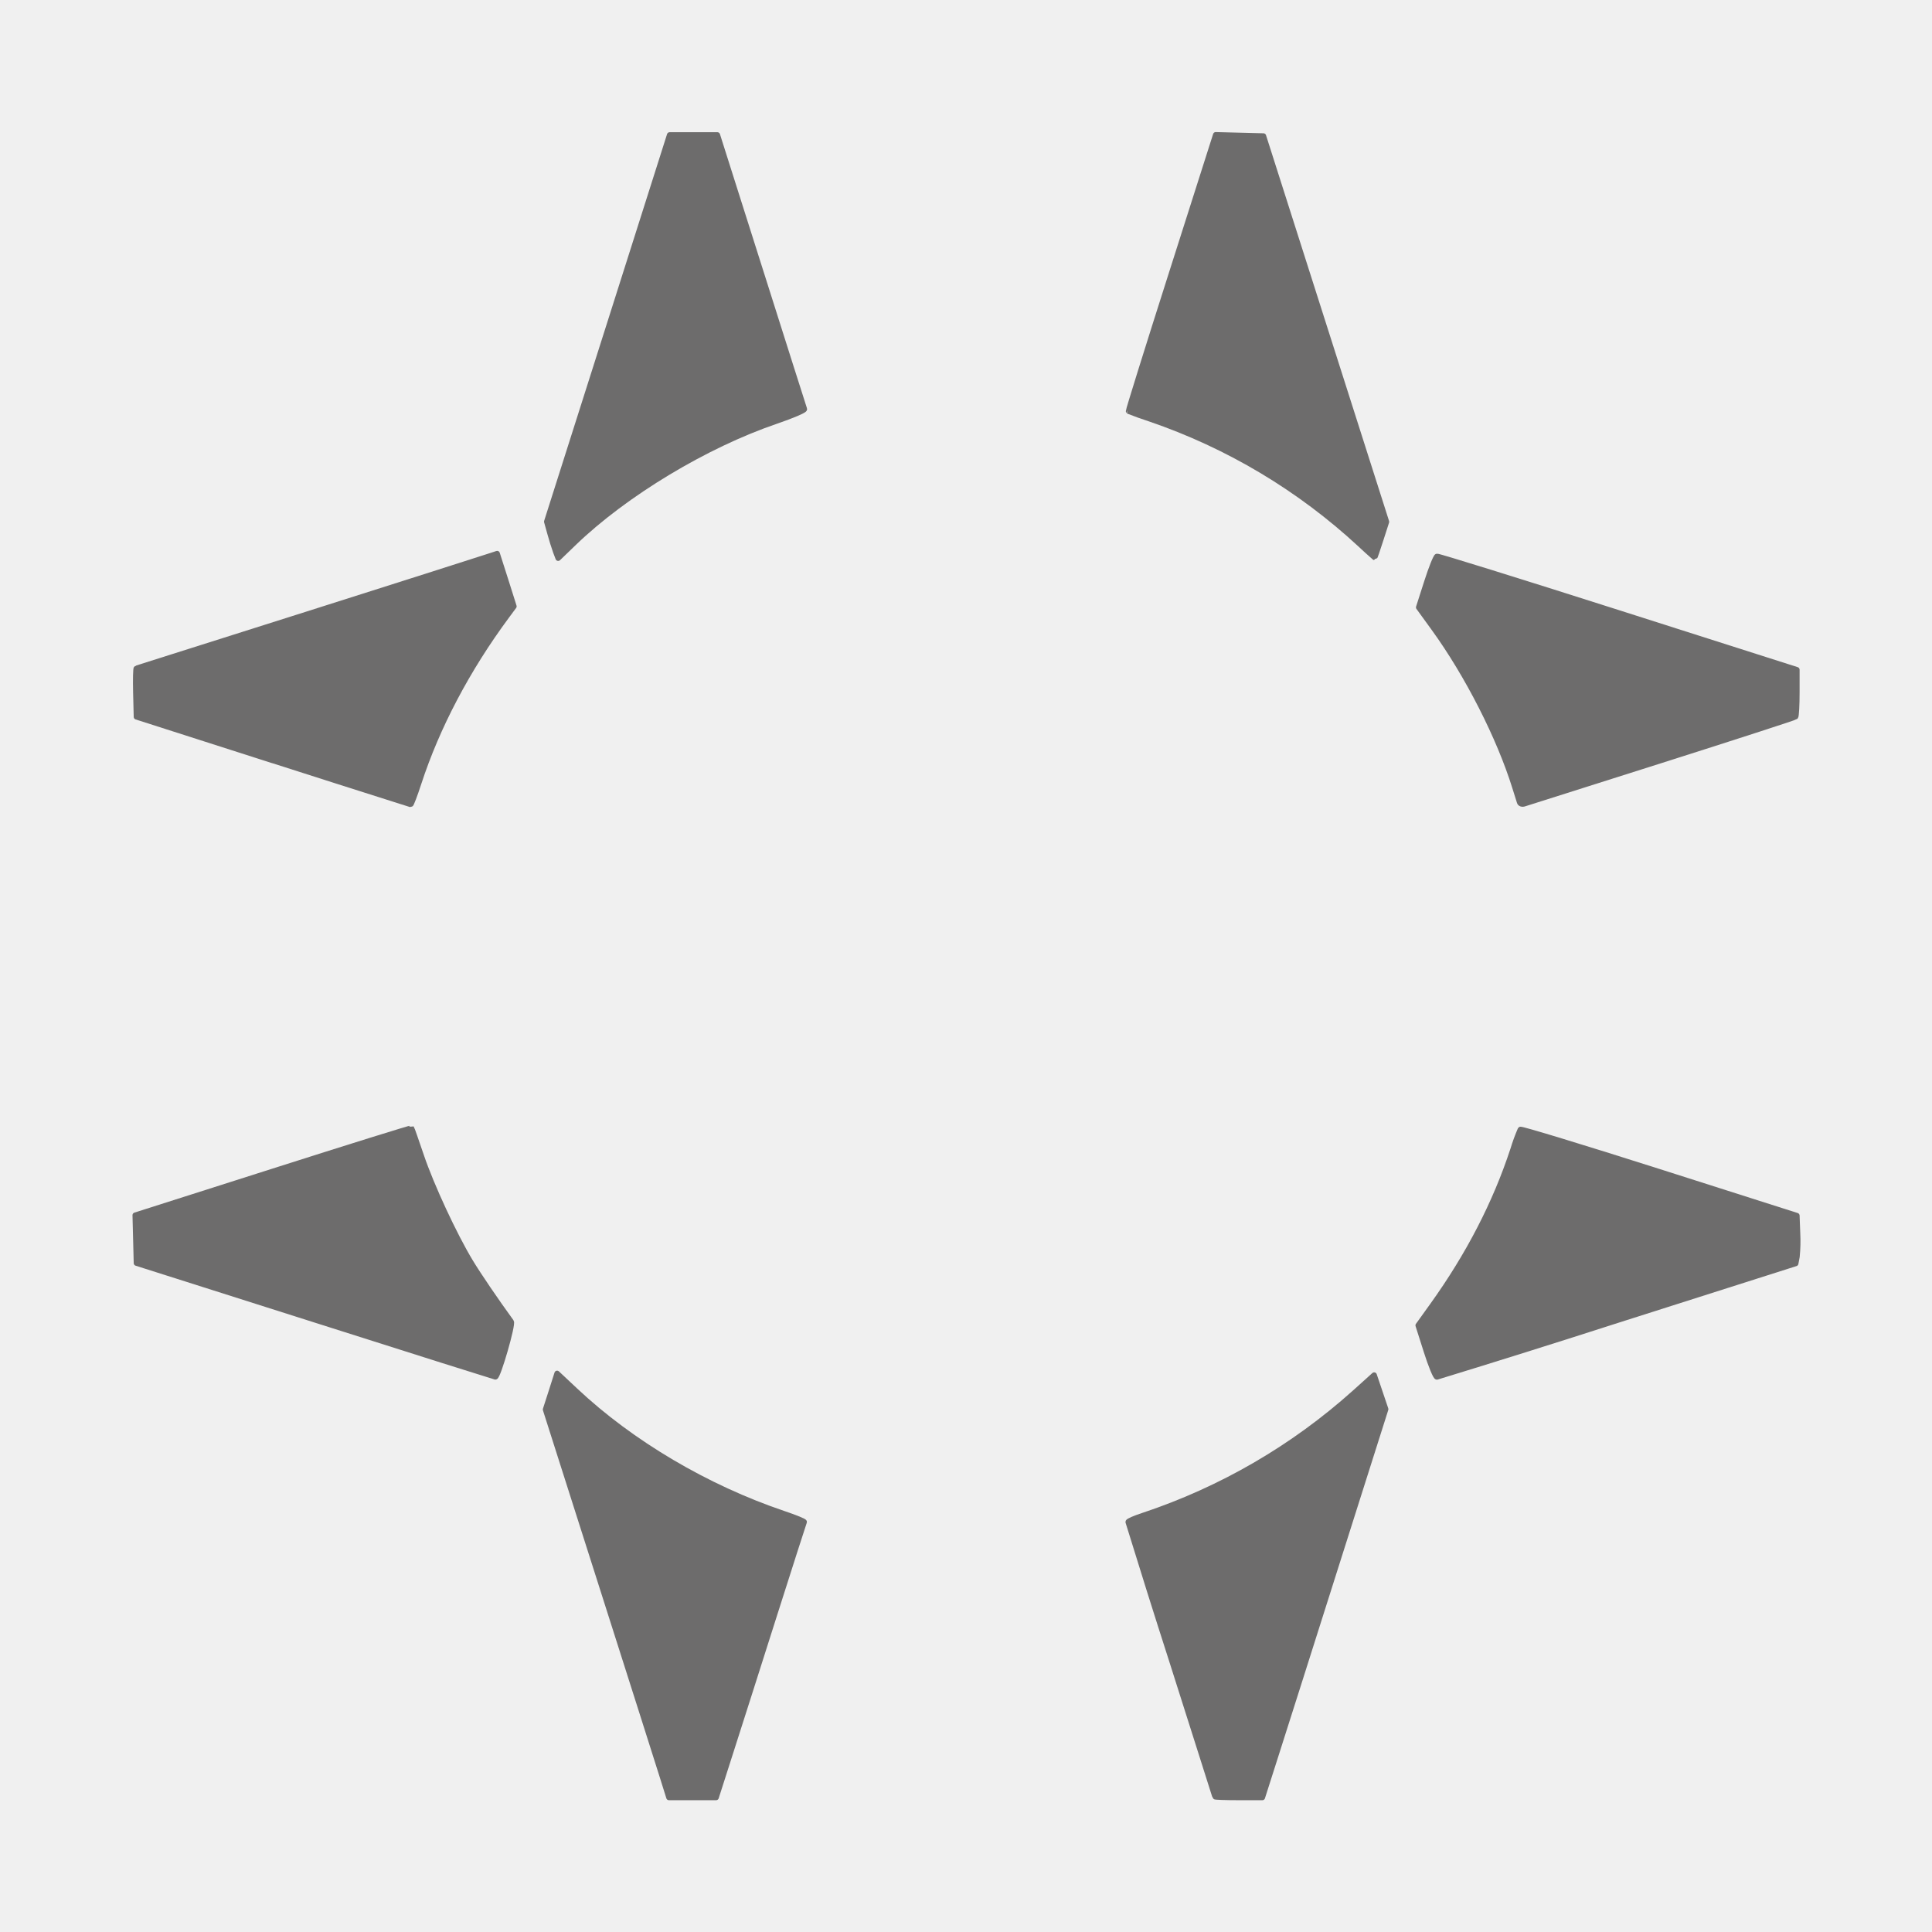
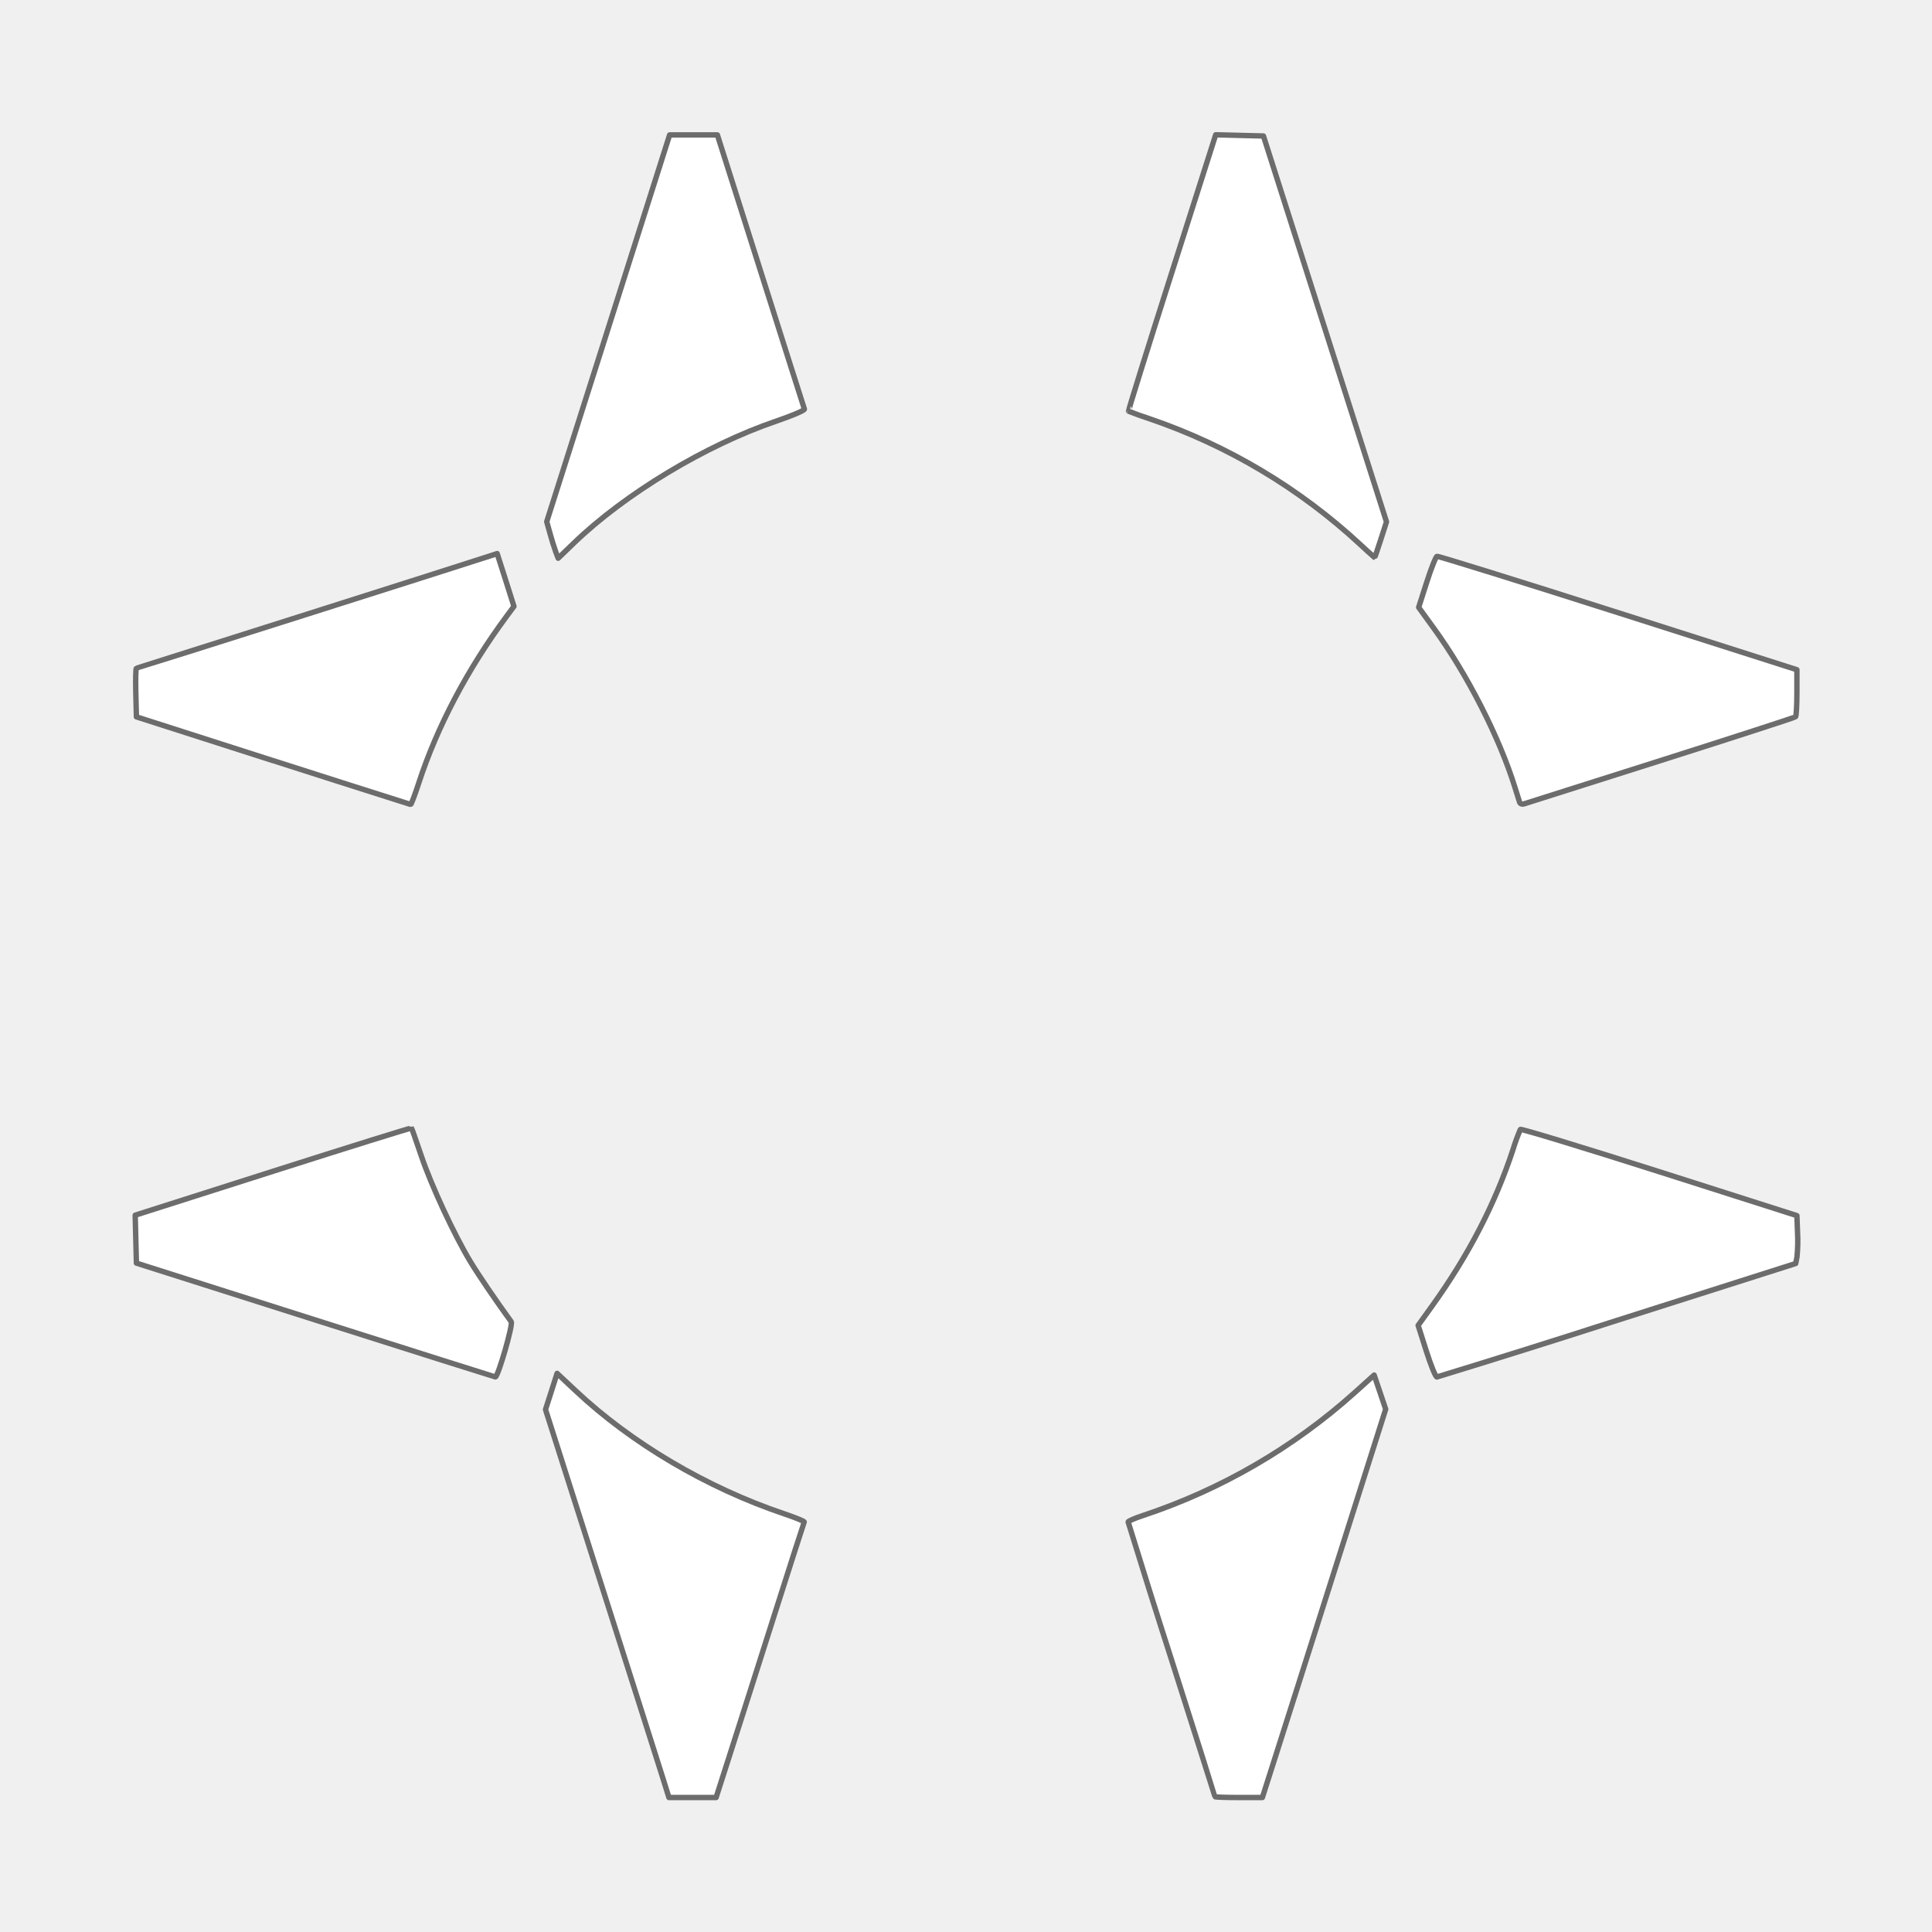
<svg xmlns="http://www.w3.org/2000/svg" viewBox="0 0 41.2 41.2" width="200" height="200" version="1.1">
-   <g transform="translate(1,1)" fill="#6d6c6c" fill-opacity="1" stroke="#6d6c6c" stroke-width=".115" stroke-linecap="square" stroke-linejoin="round" stroke-miterlimit="4" stroke-dasharray="none" stroke-dashoffset="0" stroke-opacity="1" paint-order="normal">
+   <g transform="translate(1,1)" fill="#ffffff" fill-opacity="1" stroke="#6d6c6c" stroke-width=".115" stroke-linecap="square" stroke-linejoin="round" stroke-miterlimit="4" stroke-dasharray="none" stroke-dashoffset="0" stroke-opacity="1" paint-order="normal">
    <path d="M4.821 15.22l-2.912-.933-.013-.52c-.007-.285-.001-.519.013-.519.02 0 7.091-2.244 7.568-2.402l.125-.041.18.563.178.563-.154.208c-.84 1.135-1.484 2.358-1.877 3.562-.082.252-.16.457-.172.454a750.03 750.03 0 0 1-2.936-.936z" opacity="1" vector-effect="none" />
    <path d="M10.853 10.773a5.853 5.853 0 0 1-.122-.39l-.072-.259 1.311-4.123 1.31-4.124h1.018l.92 2.9c.505 1.596.927 2.922.936 2.947.008.026-.26.14-.596.255-1.505.511-3.23 1.55-4.321 2.603l-.334.322z" opacity="1" vector-effect="none" />
    <path d="M28.004 10.608a12.588 12.588 0 0 0-4.484-2.676 7.685 7.685 0 0 1-.454-.163c-.009-.007.406-1.337.922-2.954l.937-2.941.508.013.51.013 1.312 4.114 1.312 4.114-.123.382c-.067.21-.126.38-.13.379a10.503 10.503 0 0 1-.31-.281z" opacity="1" vector-effect="none" />
    <path d="M31.405 16.106l-.099-.315c-.333-1.07-1.012-2.403-1.729-3.392l-.324-.447.172-.536c.094-.295.193-.543.219-.552.026-.008 1.763.532 3.86 1.201l3.815 1.217v.488c0 .268-.013.5-.028.516-.016.015-1.305.433-2.866.929l-2.92.926c-.045.015-.09 0-.1-.035z" opacity="1" vector-effect="none" />
    <path d="M29.417 27.814l-.175-.55.306-.426c.77-1.073 1.343-2.182 1.718-3.327a3.92 3.92 0 0 1 .156-.426c.015-.018 1.348.388 2.962.902l2.935.936.014.369a3.35 3.35 0 0 1-.012.51l-.027.142-3.801 1.21a272.61 272.61 0 0 1-3.851 1.21c-.028 0-.129-.247-.225-.55z" opacity="1" vector-effect="none" />
    <path d="M24.907 37.314c0-.01-.416-1.325-.925-2.922a241.815 241.815 0 0 1-.924-2.936c0-.018.14-.08.312-.136a12.803 12.803 0 0 0 4.518-2.622l.416-.375.123.364.123.364-1.053 3.32c-.579 1.826-1.17 3.69-1.315 4.14l-.262.821h-.506c-.28 0-.507-.008-.507-.018z" opacity="1" vector-effect="none" />
    <path d="M13.124 36.882c-.077-.248-.67-2.11-1.316-4.138l-1.175-3.686.124-.385.123-.386.392.368c1.195 1.123 2.802 2.071 4.445 2.625.247.083.442.163.433.178-.008.015-.29.89-.625 1.945-.335 1.055-.754 2.371-.932 2.924l-.322 1.005h-1.006z" opacity="1" vector-effect="none" />
    <path d="M5.723 27.148l-3.814-1.212-.013-.511-.013-.511 2.94-.937c1.617-.516 2.946-.93 2.953-.921.007.008.1.276.208.593.212.629.707 1.694 1.048 2.257.172.285.544.831.87 1.28.043.058-.281 1.18-.339 1.177-.015-.002-1.743-.548-3.84-1.215z" opacity="1" vector-effect="none" />
  </g>
</svg>
